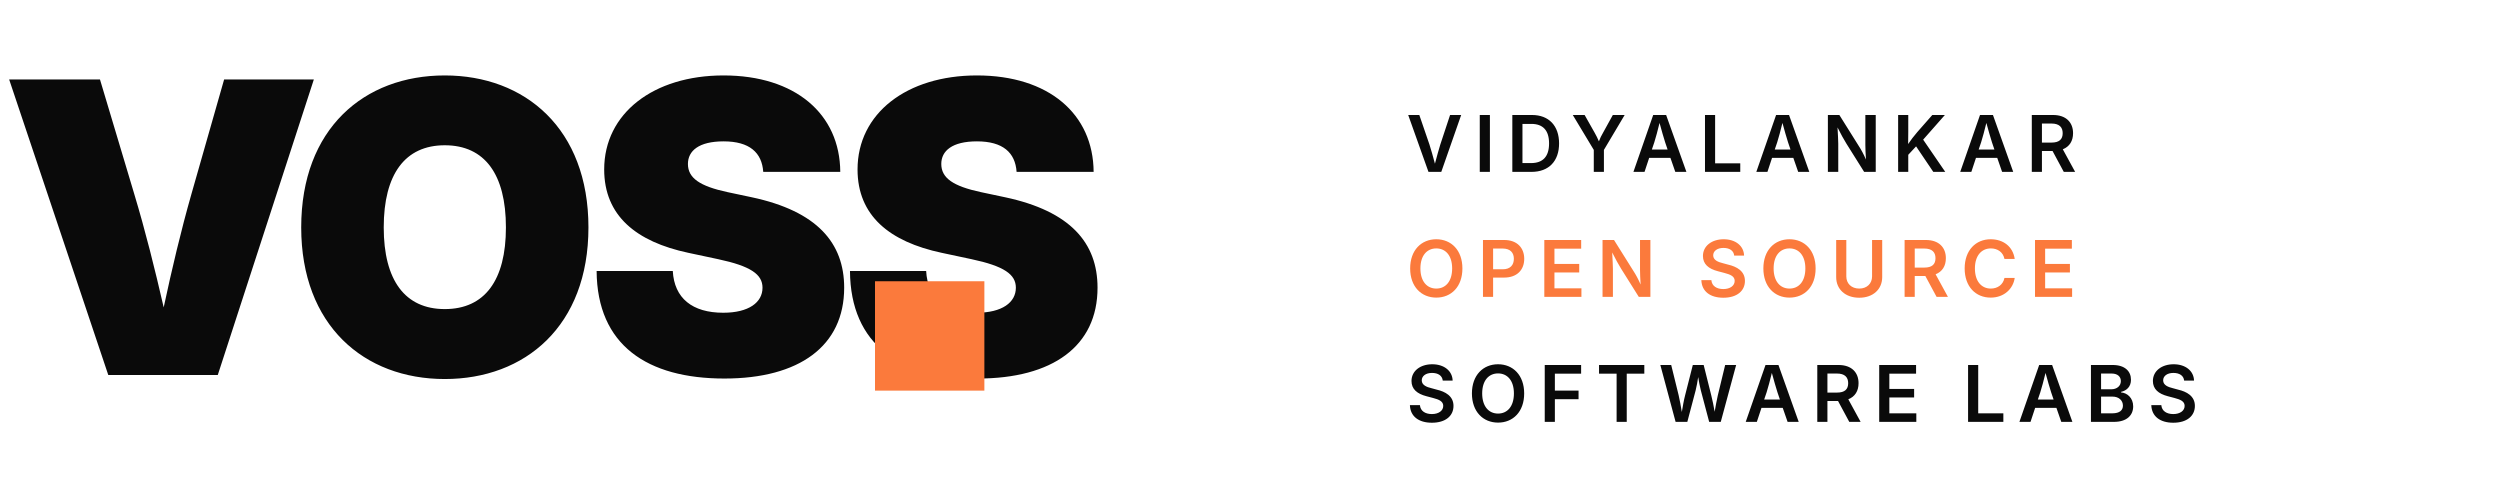
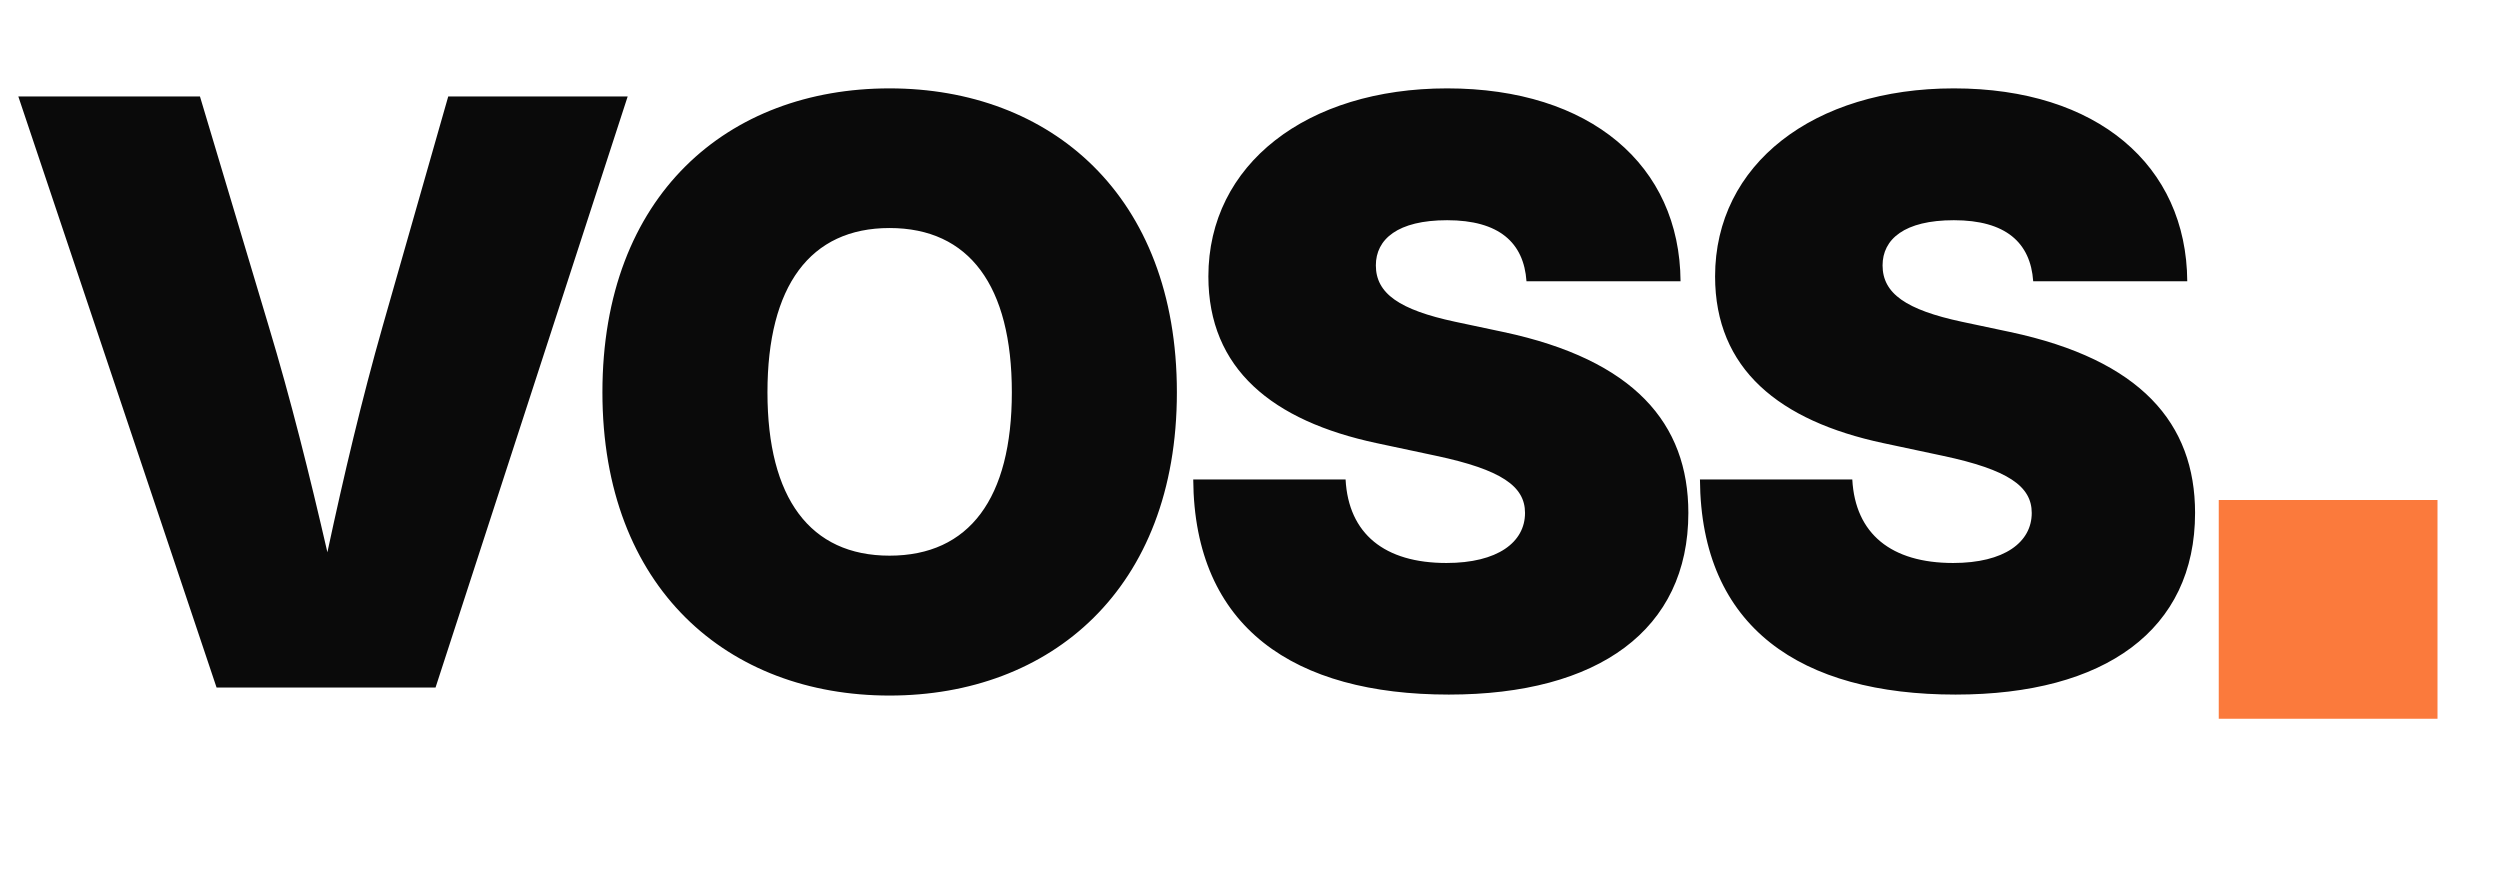
- <svg xmlns="http://www.w3.org/2000/svg" viewBox="0 0 320 64" role="img" aria-label="VOSS — Vidyalankar Open Source Software Labs">
-   <text x="0" y="48" font-family="Geist, Inter, system-ui, sans-serif" font-weight="900" font-size="52" letter-spacing="-2.2" fill="#0A0A0A">VOSS</text>
-   <rect x="112" y="36" width="14" height="14" fill="#FB7A3C" />
-   <g font-family="Geist, Inter, system-ui, sans-serif" font-weight="600" font-size="10" letter-spacing="1.4">
-     <text x="180" y="22" fill="#0A0A0A">VIDYALANKAR</text>
-     <text x="180" y="38" fill="#FB7A3C">OPEN SOURCE</text>
-     <text x="180" y="54" fill="#0A0A0A">SOFTWARE LABS</text>
-   </g>
+ <svg xmlns="http://www.w3.org/2000/svg" viewBox="0 0 160 56" role="img" aria-label="VOSS">
+   <text x="0" y="44" font-family="Geist, Inter, system-ui, sans-serif" font-weight="900" font-size="52" letter-spacing="-2.2" textLength="138" lengthAdjust="spacingAndGlyphs" fill="#0A0A0A">VOSS</text>
+   <rect x="142" y="32" width="14" height="14" fill="#FB7A3C" />
</svg>
